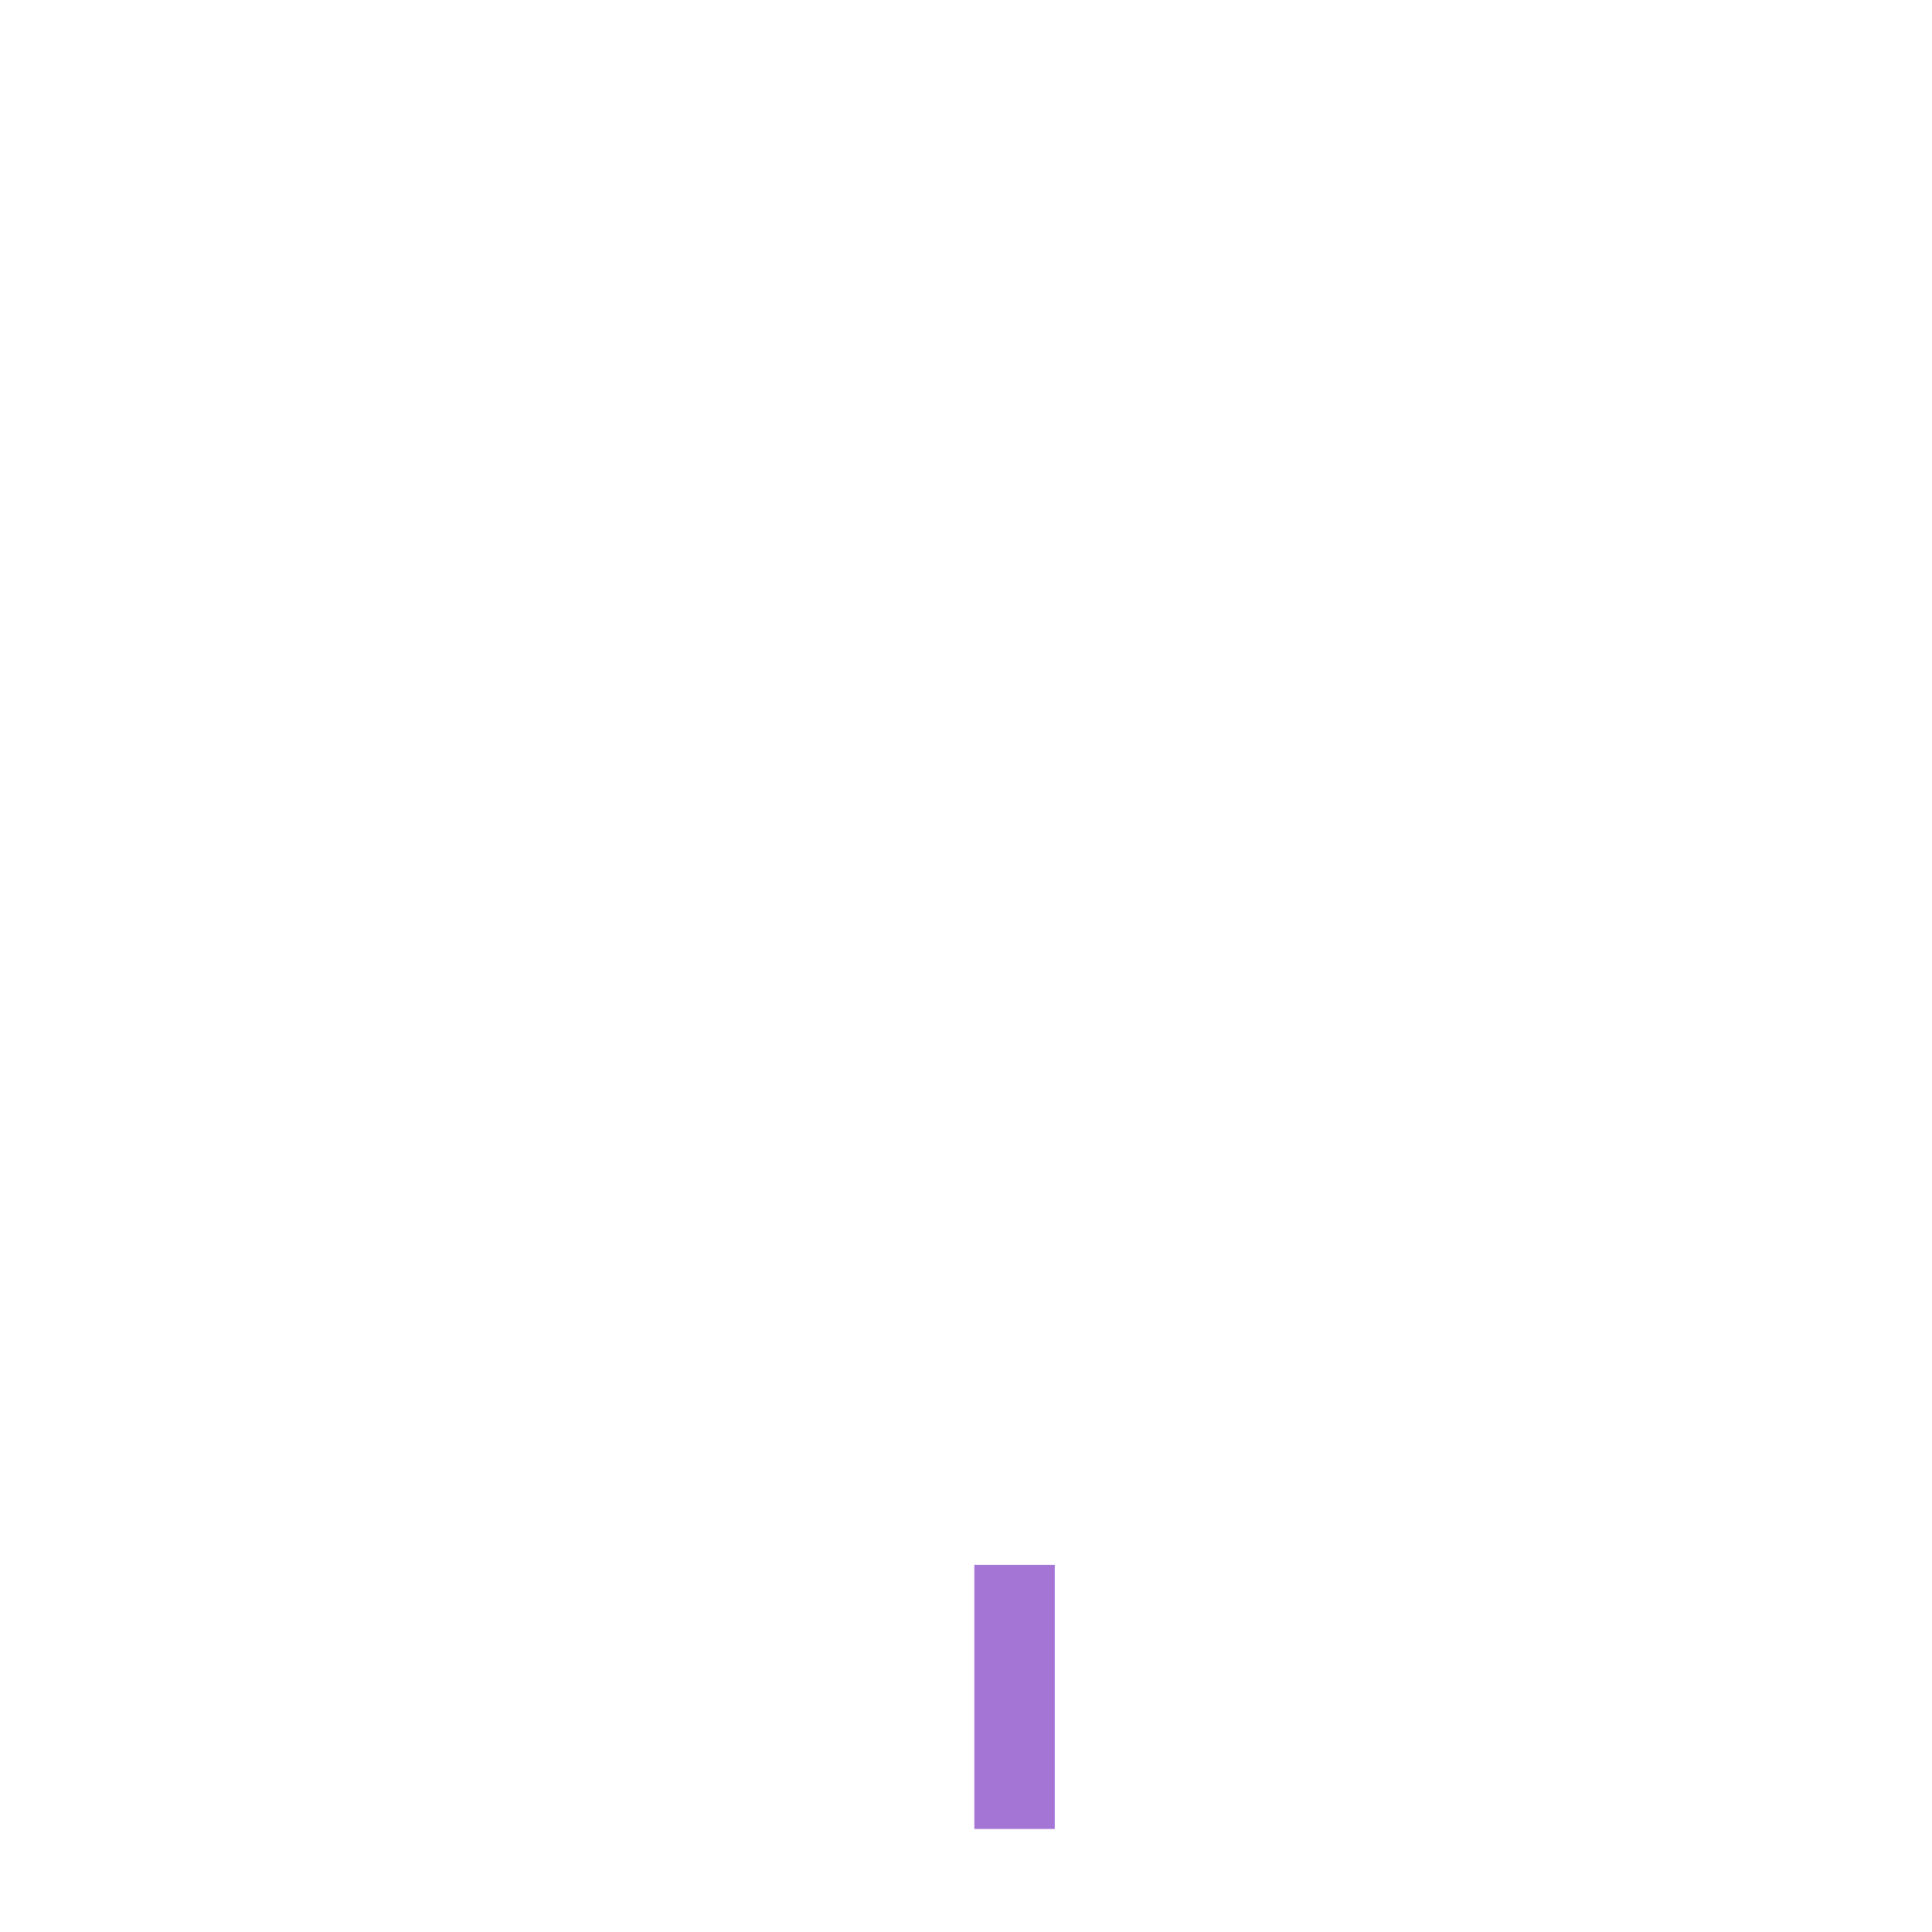
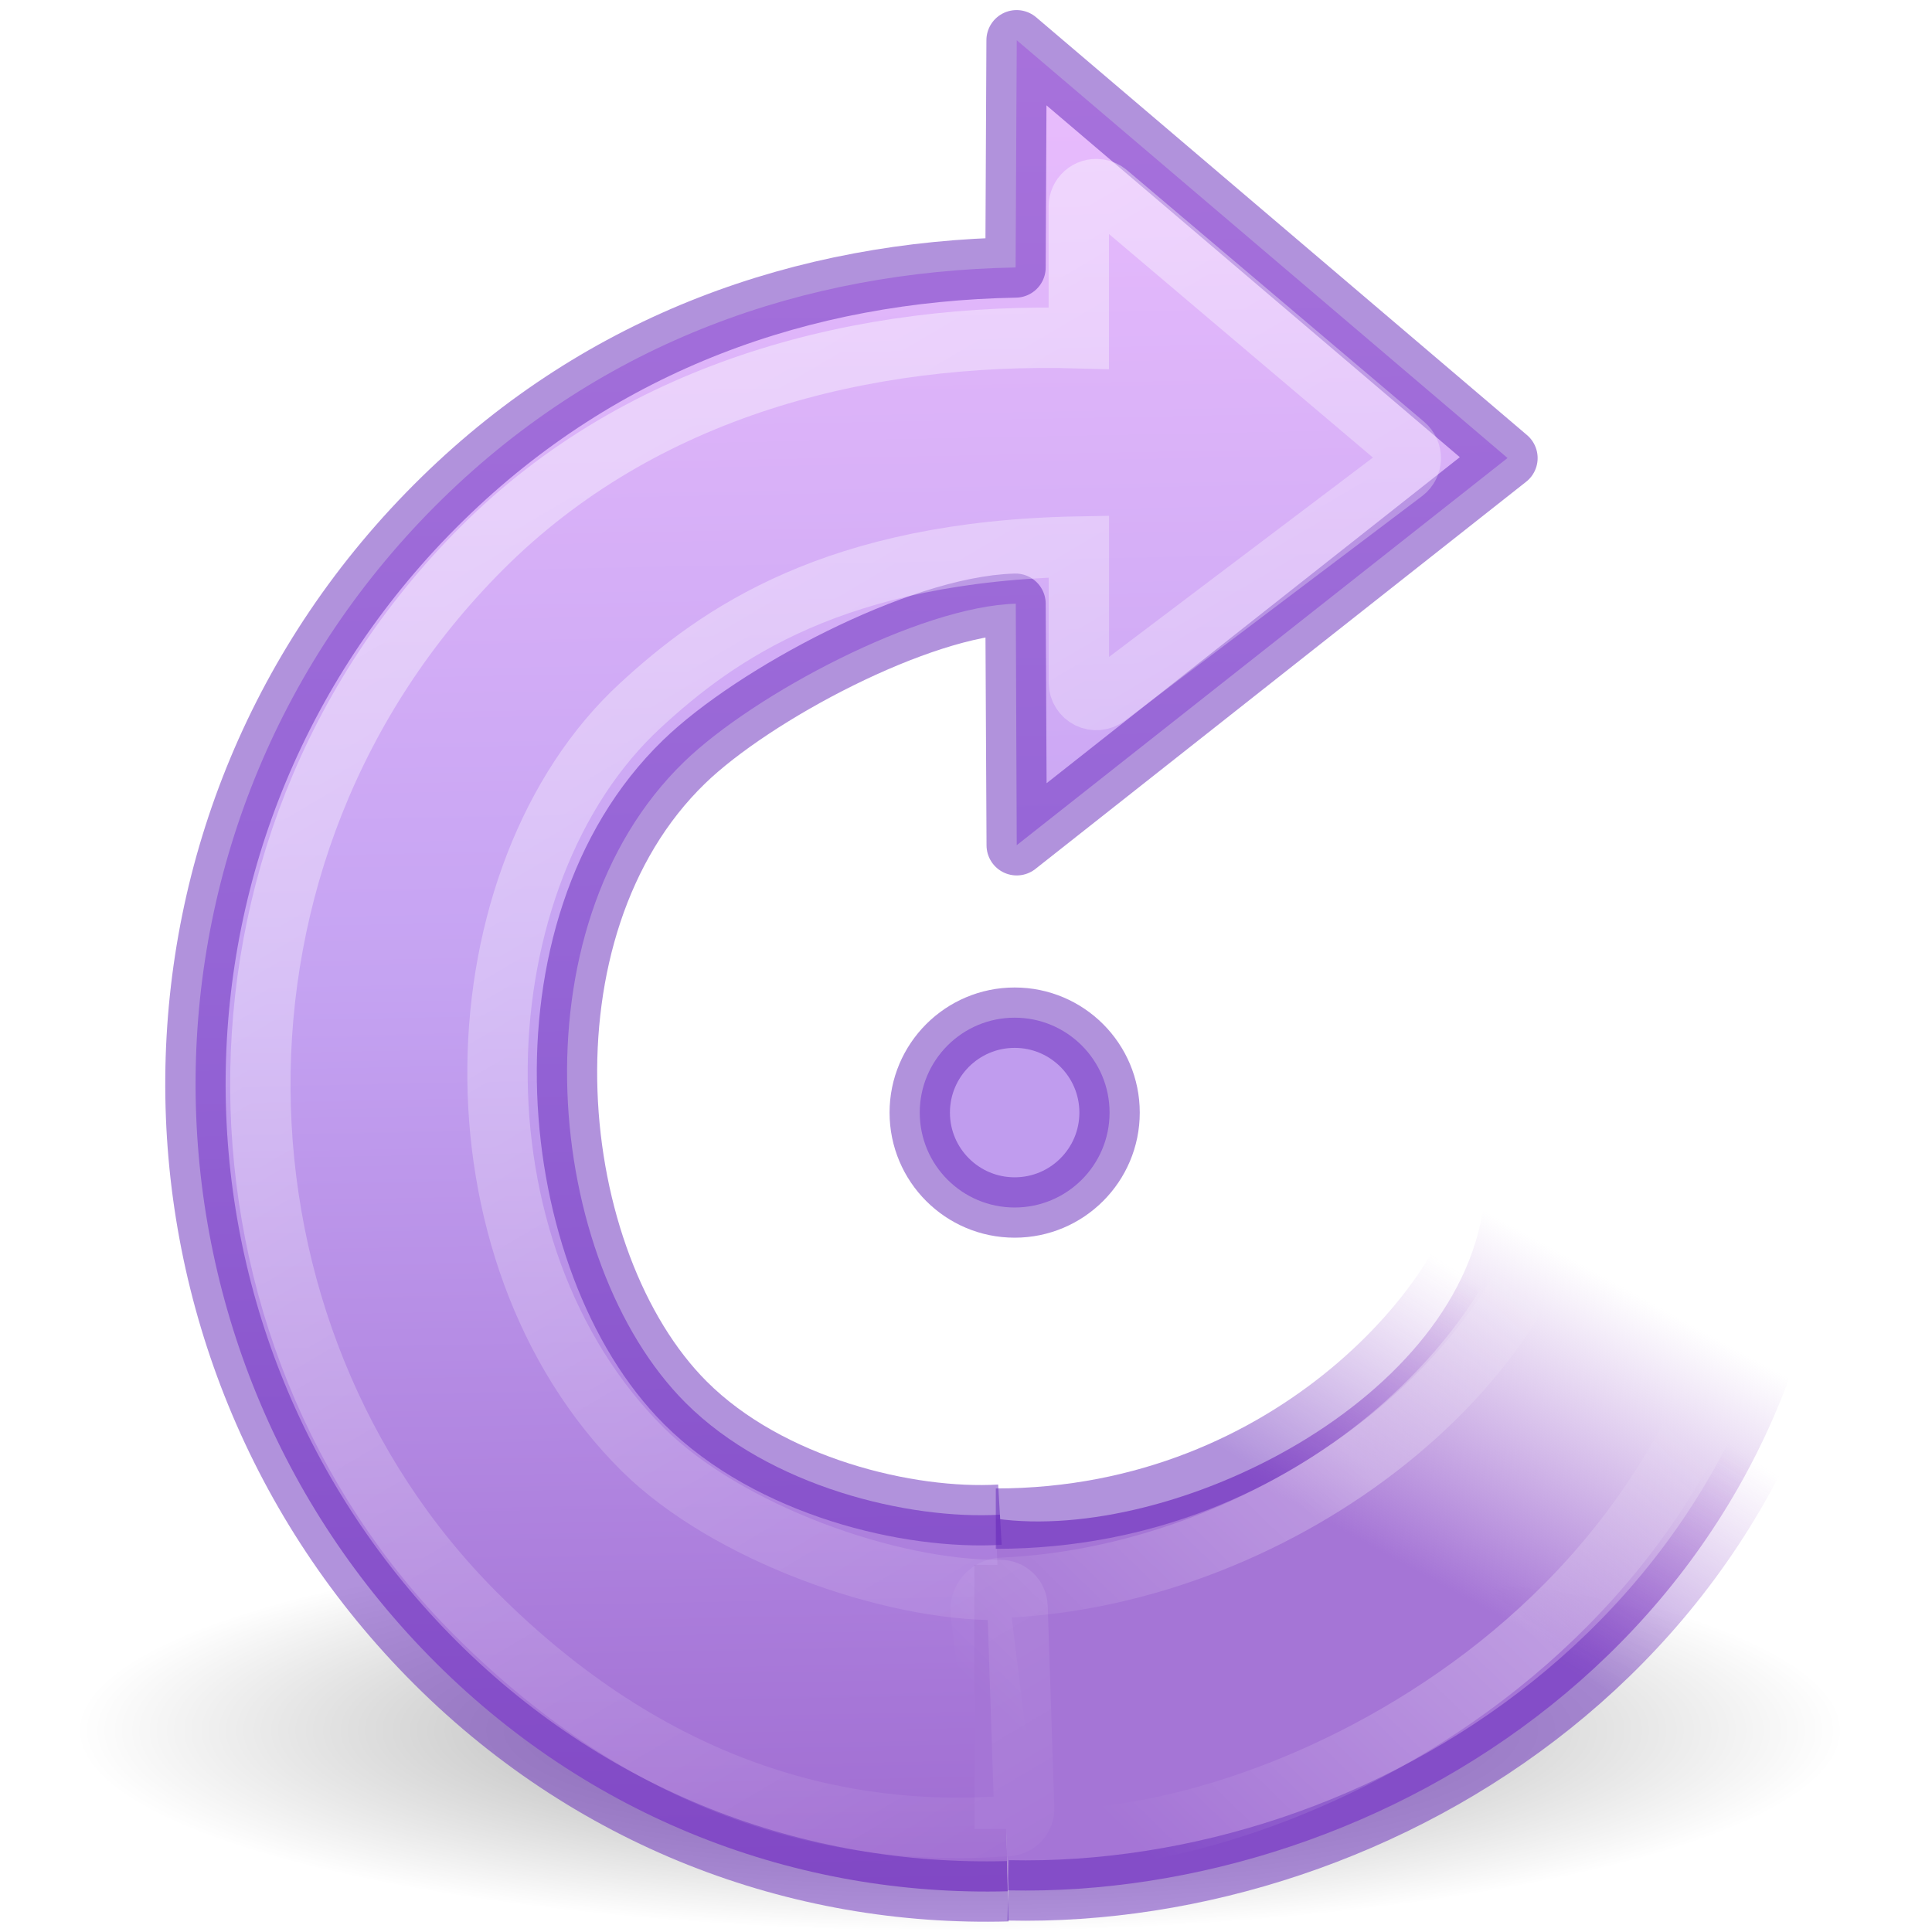
<svg xmlns="http://www.w3.org/2000/svg" height="32" width="32">
  <radialGradient id="a" cx="62.625" cy="4.625" gradientTransform="matrix(-1.0353 0 0 .2353 77.03 28.41)" gradientUnits="userSpaceOnUse" r="10.625">
    <stop offset="0" />
    <stop offset="1" stop-opacity="0" />
  </radialGradient>
-   <linearGradient id="b" gradientTransform="matrix(-.50978 .03068 .0301 .50012 22.774 8.506)" gradientUnits="userSpaceOnUse" x1="31.226" x2="34.966" y1="34.601" y2="26.843">
+   <linearGradient id="c" gradientTransform="matrix(-.5098 .0307 .03 .5 22.774 8.506)" gradientUnits="userSpaceOnUse" x1="31.226" x2="34.966" y1="34.601" y2="26.843">
    <stop offset="0" stop-color="#a575d6" />
    <stop offset="1" stop-color="#b483d5" stop-opacity="0" />
  </linearGradient>
-   <linearGradient id="c" gradientTransform="matrix(-.34464 -.34464 -.3381 .3381 27.882 22.32)" gradientUnits="userSpaceOnUse" x1="32.326" x2="22.245" y1="5.02" y2="43.366">
+   <linearGradient id="e" gradientTransform="rotate(-135 18.564 5.386) scale(.4874 -.478)" gradientUnits="userSpaceOnUse" x1="32.326" x2="22.245" y1="5.02" y2="43.366">
    <stop offset="0" stop-color="#fff" />
    <stop offset="1" stop-color="#fff" stop-opacity="0" />
  </linearGradient>
-   <linearGradient id="d" gradientTransform="matrix(-.48652 .02928 .02872 .4773 22.716 9.963)" gradientUnits="userSpaceOnUse" x1="28.117" x2="39.686" y1="41.674" y2="28.505">
+   <linearGradient id="f" gradientTransform="matrix(-.4865 .0293 .0287 .4773 22.716 9.963)" gradientUnits="userSpaceOnUse" x1="28.117" x2="39.686" y1="41.674" y2="28.505">
    <stop offset="0" stop-color="#fff" stop-opacity="0" />
    <stop offset=".631" stop-color="#fff" stop-opacity=".275" />
    <stop offset="1" stop-color="#fff" stop-opacity="0" />
  </linearGradient>
-   <linearGradient id="e" gradientTransform="matrix(-.50978 .03068 .0301 .50012 22.774 8.506)" gradientUnits="userSpaceOnUse" x1="33.687" x2="37.04" y1="35.774" y2="29.857">
+   <linearGradient id="d" gradientTransform="matrix(-.5098 .0307 .03 .5 22.774 8.506)" gradientUnits="userSpaceOnUse" x1="33.687" x2="37.04" y1="35.774" y2="29.857">
    <stop offset="0" stop-color="#6326b9" />
    <stop offset="1" stop-color="#903fc4" stop-opacity="0" />
  </linearGradient>
-   <linearGradient id="f" gradientTransform="matrix(-.34464 -.34464 -.3381 .3381 27.882 22.32)" gradientUnits="userSpaceOnUse" x1="39.401" x2="-33.299" y1="-5.302" y2="68.803">
+   <linearGradient id="b" gradientTransform="rotate(-135 18.564 5.386) scale(.4874 -.478)" gradientUnits="userSpaceOnUse" x1="39.401" x2="-33.299" y1="-5.302" y2="68.803">
    <stop offset="0" stop-color="#f0c1ff" />
    <stop offset=".262" stop-color="#c5a3f2" />
    <stop offset=".705" stop-color="#7a36b1" />
    <stop offset="1" stop-color="#4c2d81" />
  </linearGradient>
-   <path d="m1.194 29.5a11 2.5 0 0 0 22 0 11 2.5 0 1 0 -22 0z" fill="url(#a)" fill-rule="evenodd" opacity=".4" transform="matrix(-1.33333 0 0 -1.33333 32.16 -10.666)" />
-   <path d="m11.698 26.817c1.13.065 2.86-.344 3.906-1.39 1.748-1.748 2.16-5.888.018-7.963-.867-.84-2.925-1.93-4.12-1.964l-.012 3-6.097-4.81 6.097-5.19.014 2.823c2.63.048 5.122.92 7.12 2.874 4.063 3.977 4.057 10.397.174 14.368-1.985 2.03-4.586 3-7.197 2.93" fill="url(#f)" transform="matrix(-1.33333 0 0 -1.33333 32.16 -10.666)" />
-   <path d="m11.597 31.484c-4.64.102-9.934-3.18-10.288-9.2l4.368.576c.245 2.53 3.88 4.316 6.073 4.006" fill="url(#b)" transform="matrix(-1.33333 0 0 -1.33333 32.16 -10.666)" />
-   <path d="m16.138 25.92h1.334v4.373h-1.334z" fill="#a575d6" />
-   <path d="m18.38-39.76a1.572 1.572 0 0 0 -3.145 0 1.572 1.572 0 1 0 3.144 0z" fill="#c09cee" />
+   <path transform="matrix(-1.3333 0 0 1.3333 32.16 -10.667)" d="M1.194 29.5a11 2.5 0 0 0 22 0 11 2.5 0 1 0-22 0z" opacity=".4" fill="url(#a)" fill-rule="evenodd" />
+   <path transform="matrix(-1.3333 0 0 1.3333 32.16 -10.667)" d="M11.698 26.817c1.13.065 2.86-.344 3.906-1.39 1.748-1.748 2.16-5.888.018-7.963-.867-.84-2.925-1.93-4.12-1.964l-.012 3-6.097-4.81L11.49 8.5l.014 2.823c2.63.048 5.122.92 7.12 2.874 4.063 3.977 4.057 10.397.174 14.368-1.985 2.03-4.586 3-7.197 2.93" fill="url(#b)" />
+   <path transform="matrix(-1.3333 0 0 1.3333 32.16 -10.667)" d="M11.597 31.484c-4.64.102-9.934-3.18-10.288-9.2l4.367.576c.245 2.53 3.88 4.316 6.073 4.006" fill="url(#c)" />
+   <path d="M16.14 25.92h1.332v4.373H16.14z" fill="#a575d6" />
+   <path d="M18.378 18.428a1.572 1.572 0 0 0-3.144 0 1.572 1.572 0 1 0 3.144 0z" fill="#c09cee" />
  <g fill="none">
-     <path d="m16.562-46.42c-1.504-.09-3.812.456-5.208 1.852-2.33 2.33-2.878 7.85-.023 10.617 1.156 1.12 3.9 2.574 5.492 2.617l.018-4 8.13 6.413-8.131 6.921-.02-3.763c-3.506-.064-6.828-1.226-9.49-3.833-5.42-5.302-5.41-13.862-.235-19.157 2.648-2.708 6.115-4 9.597-3.905" opacity=".5" stroke="#6326b9" stroke-linejoin="round" stroke-width="1" />
-     <path d="m11.597 31.484c-4.64.102-9.934-3.18-10.288-9.2l4.368.576c.111 1.14 2.323 4.006 6.073 4.006" opacity=".5" stroke="url(#e)" stroke-width=".75" transform="matrix(-1.33333 0 0 -1.33333 32.16 -10.666)" />
-     <path d="m10.473 10.352a.216.216 0 0 0 -.112.05l-3.691 3.125a.216.216 0 0 0 .008.336l3.693 2.79a.216.216 0 0 0 .345-.17v-1.693c3.033.054 4.486 1.088 5.447 1.974 1.134 1.044 1.758 2.74 1.775 4.488.018 1.747-.57 3.532-1.81 4.76-1.043 1.03-3.06 1.752-4.434 1.74a.216.216 0 0 0 -.216.207l-.082 2.503a.216.216 0 0 0 .2.223c2.096.157 4.425-.448 6.612-2.635 3.478-3.477 3.684-9.48-.076-13.24-1.998-1.998-4.76-2.683-7.415-2.607v-1.637a.216.216 0 0 0 -.242-.214z" opacity=".4" stroke="url(#c)" stroke-width=".75" transform="matrix(-1.33333 0 0 -1.33333 32.16 -10.666)" />
-     <path d="m4.357 21.896-1.953.06a.276.276 0 0 0 -.267.292c.187 3.11 1.808 5.318 3.715 6.705 1.906 1.387 4.08 1.98 5.513 1.89a.276.276 0 0 0 .256-.24l.316-2.572a.276.276 0 0 0 -.262-.307c-1.764-.075-3.495-.795-4.795-1.838s-2.16-2.402-2.24-3.73a.276.276 0 0 0 -.283-.26z" stroke="url(#d)" stroke-linejoin="round" stroke-width=".75" transform="matrix(-1.33333 0 0 -1.33333 32.16 -10.666)" />
-     <path d="m18.38-39.76a1.572 1.572 0 0 0 -3.145 0 1.572 1.572 0 1 0 3.144 0z" opacity=".5" stroke="#6326b9" stroke-linejoin="round" stroke-width="1" />
+     <path d="M16.562 25.088c-1.505.088-3.813-.457-5.21-1.853-2.33-2.33-2.877-7.85-.022-10.617 1.155-1.12 3.9-2.575 5.49-2.618l.02 4 8.128-6.413-8.13-6.92-.018 3.763c-3.507.064-6.83 1.226-9.492 3.833-5.42 5.302-5.41 13.862-.234 19.157 2.648 2.708 6.115 4 9.597 3.905" opacity=".5" stroke="#6326b9" stroke-linejoin="round" />
+     <path transform="matrix(-1.3333 0 0 1.3333 32.16 -10.667)" d="M11.597 31.484c-4.64.102-9.934-3.18-10.288-9.2l4.367.576C5.787 24 8 26.866 11.75 26.866" opacity=".5" stroke="url(#d)" stroke-width=".75" />
+     <path transform="matrix(-1.3333 0 0 1.3333 32.16 -10.667)" d="M10.473 10.352a.216.216 0 0 0-.112.05l-3.69 3.125a.216.216 0 0 0 .008.336l3.693 2.79a.216.216 0 0 0 .346-.17V14.79c3.033.054 4.486 1.088 5.447 1.974 1.134 1.044 1.758 2.74 1.775 4.488.018 1.747-.57 3.532-1.81 4.76-1.043 1.03-3.06 1.752-4.434 1.74a.216.216 0 0 0-.216.207l-.082 2.502a.216.216 0 0 0 .2.223c2.096.157 4.425-.448 6.612-2.635 3.478-3.477 3.684-9.48-.076-13.24-1.998-1.998-4.76-2.683-7.415-2.607v-1.637a.216.216 0 0 0-.242-.214z" opacity=".4" stroke="url(#e)" stroke-width=".75" />
+     <path transform="matrix(-1.3333 0 0 1.3333 32.16 -10.667)" d="M4.357 21.896l-1.953.06a.276.276 0 0 0-.267.292c.187 3.11 1.808 5.318 3.715 6.705 1.906 1.387 4.08 1.98 5.513 1.89a.276.276 0 0 0 .256-.24l.317-2.572a.276.276 0 0 0-.262-.306C9.91 27.65 8.18 26.93 6.88 25.886c-1.3-1.043-2.16-2.402-2.24-3.73a.276.276 0 0 0-.283-.26z" stroke="url(#f)" stroke-width=".75" stroke-linejoin="round" />
+     <path d="M18.378 18.428a1.572 1.572 0 0 0-3.144 0 1.572 1.572 0 1 0 3.144 0z" opacity=".5" stroke="#6326b9" stroke-linejoin="round" />
  </g>
</svg>
